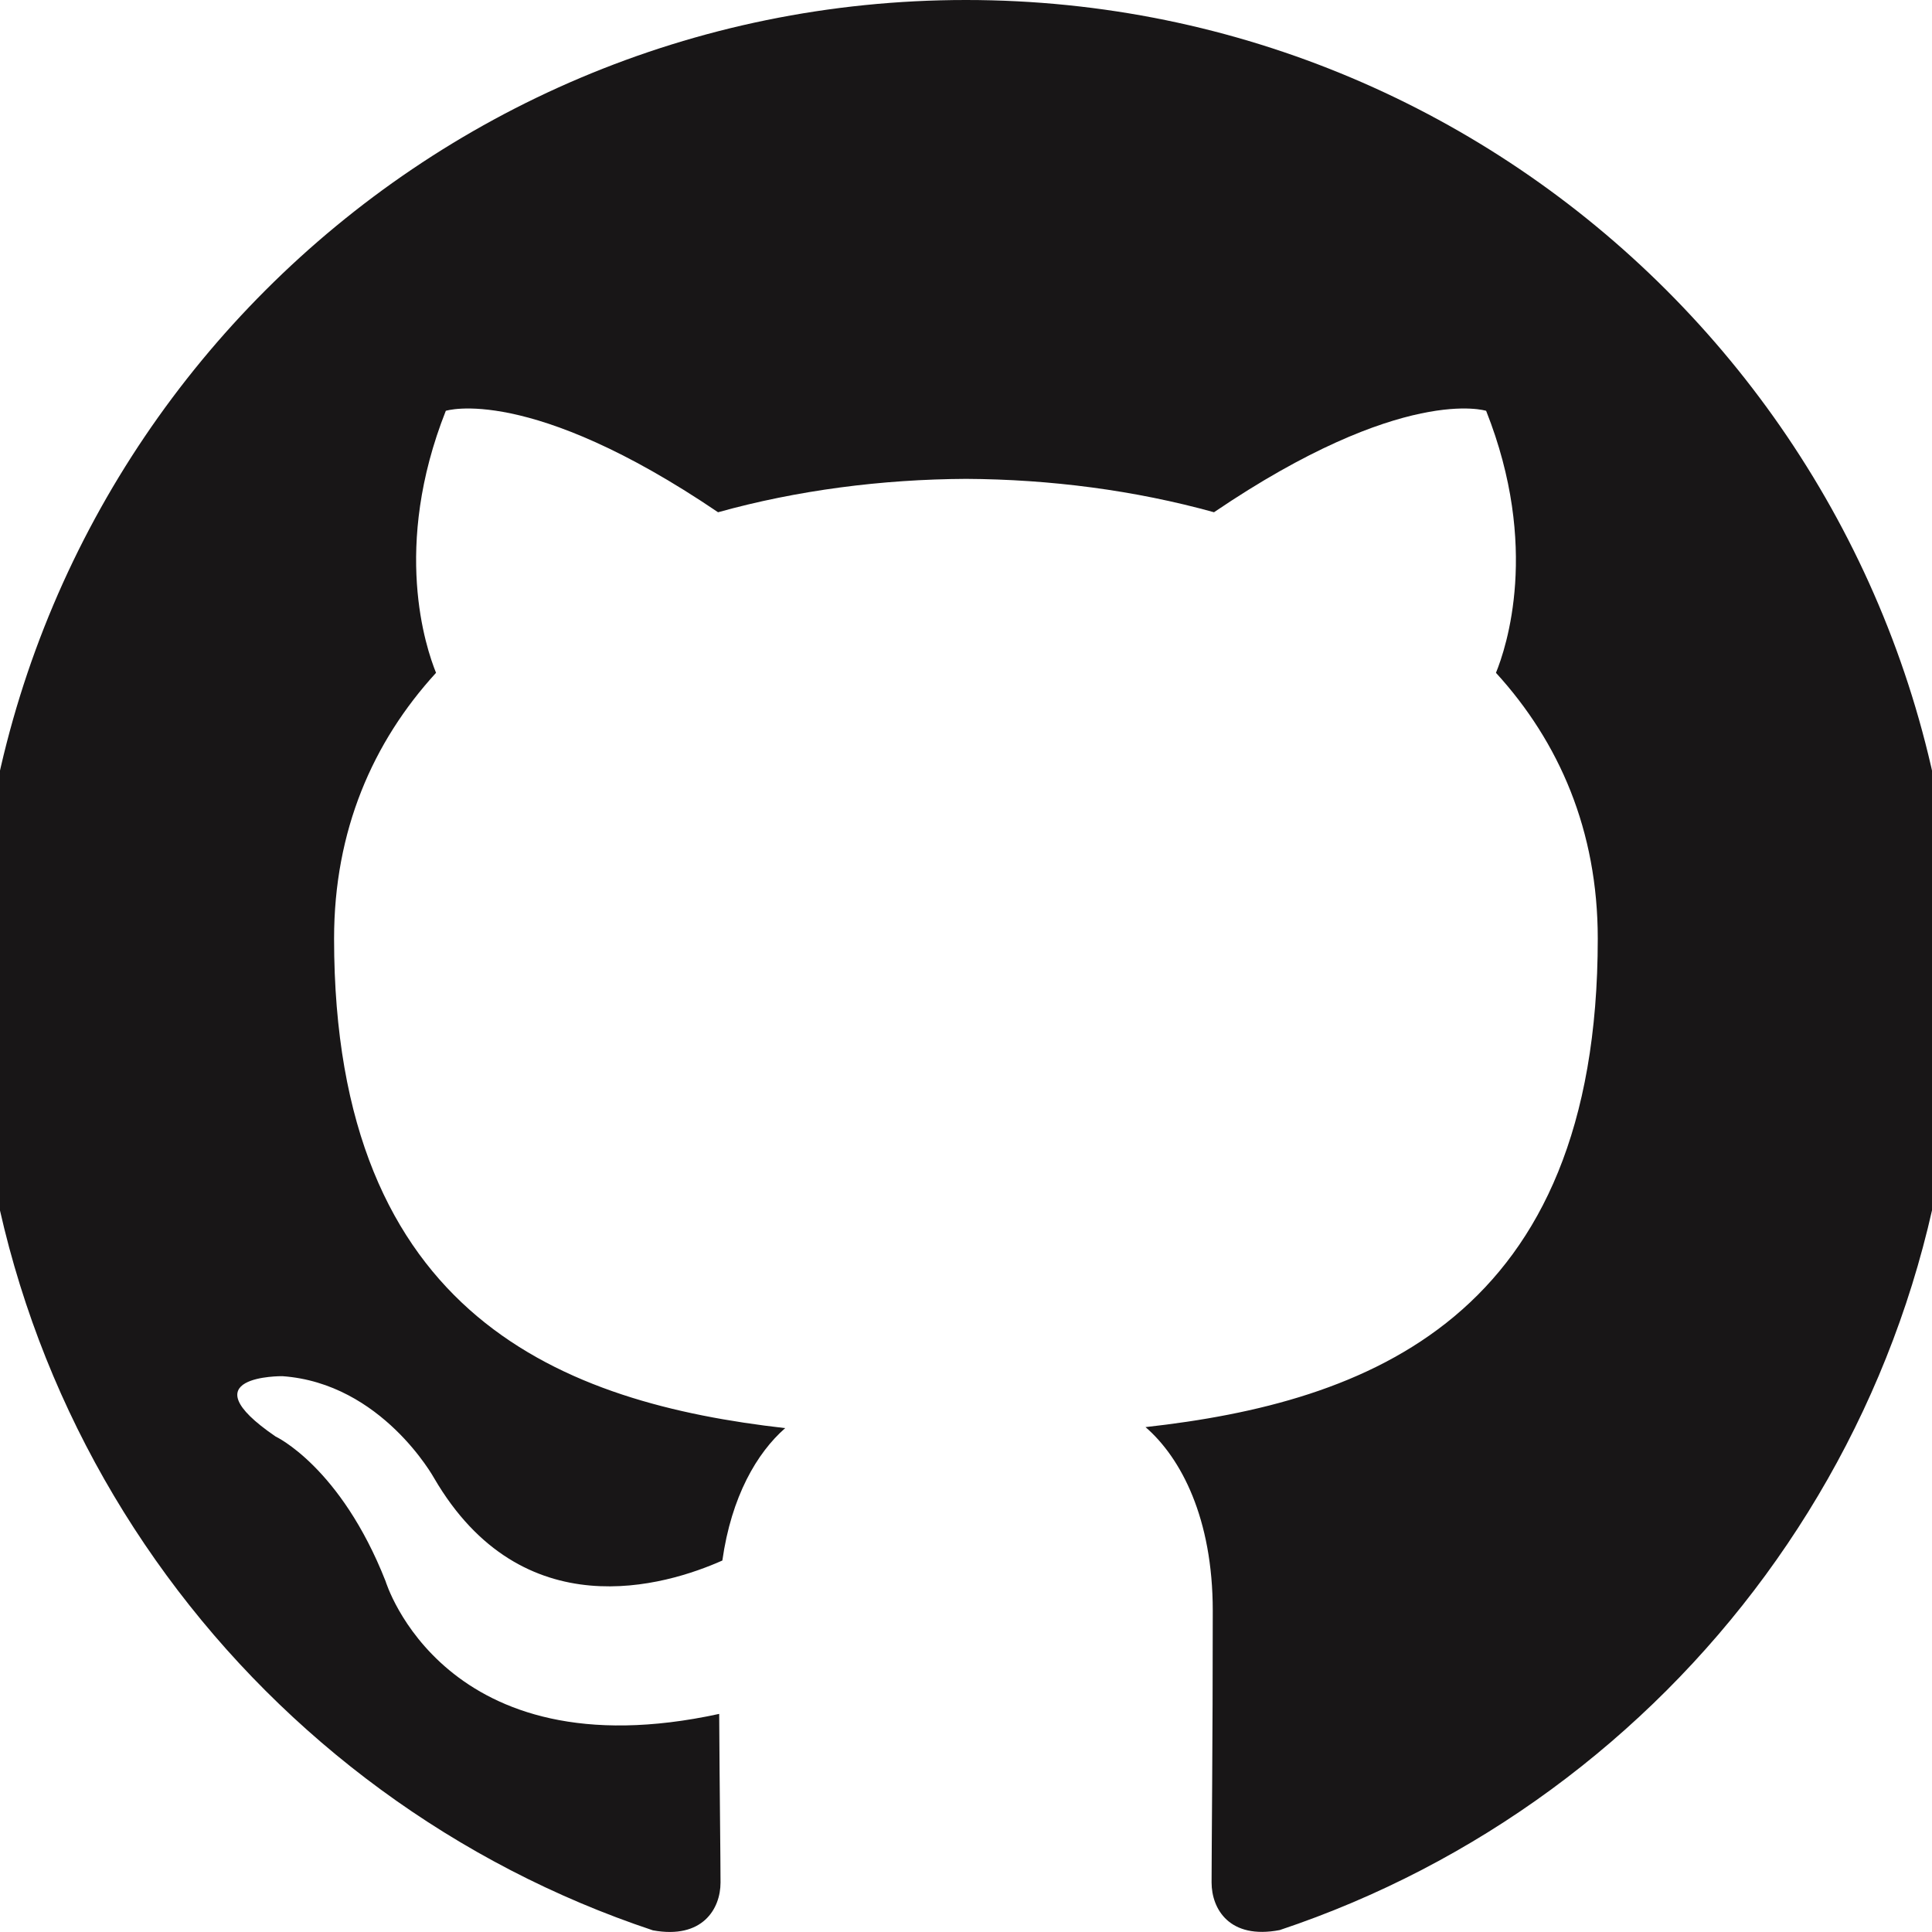
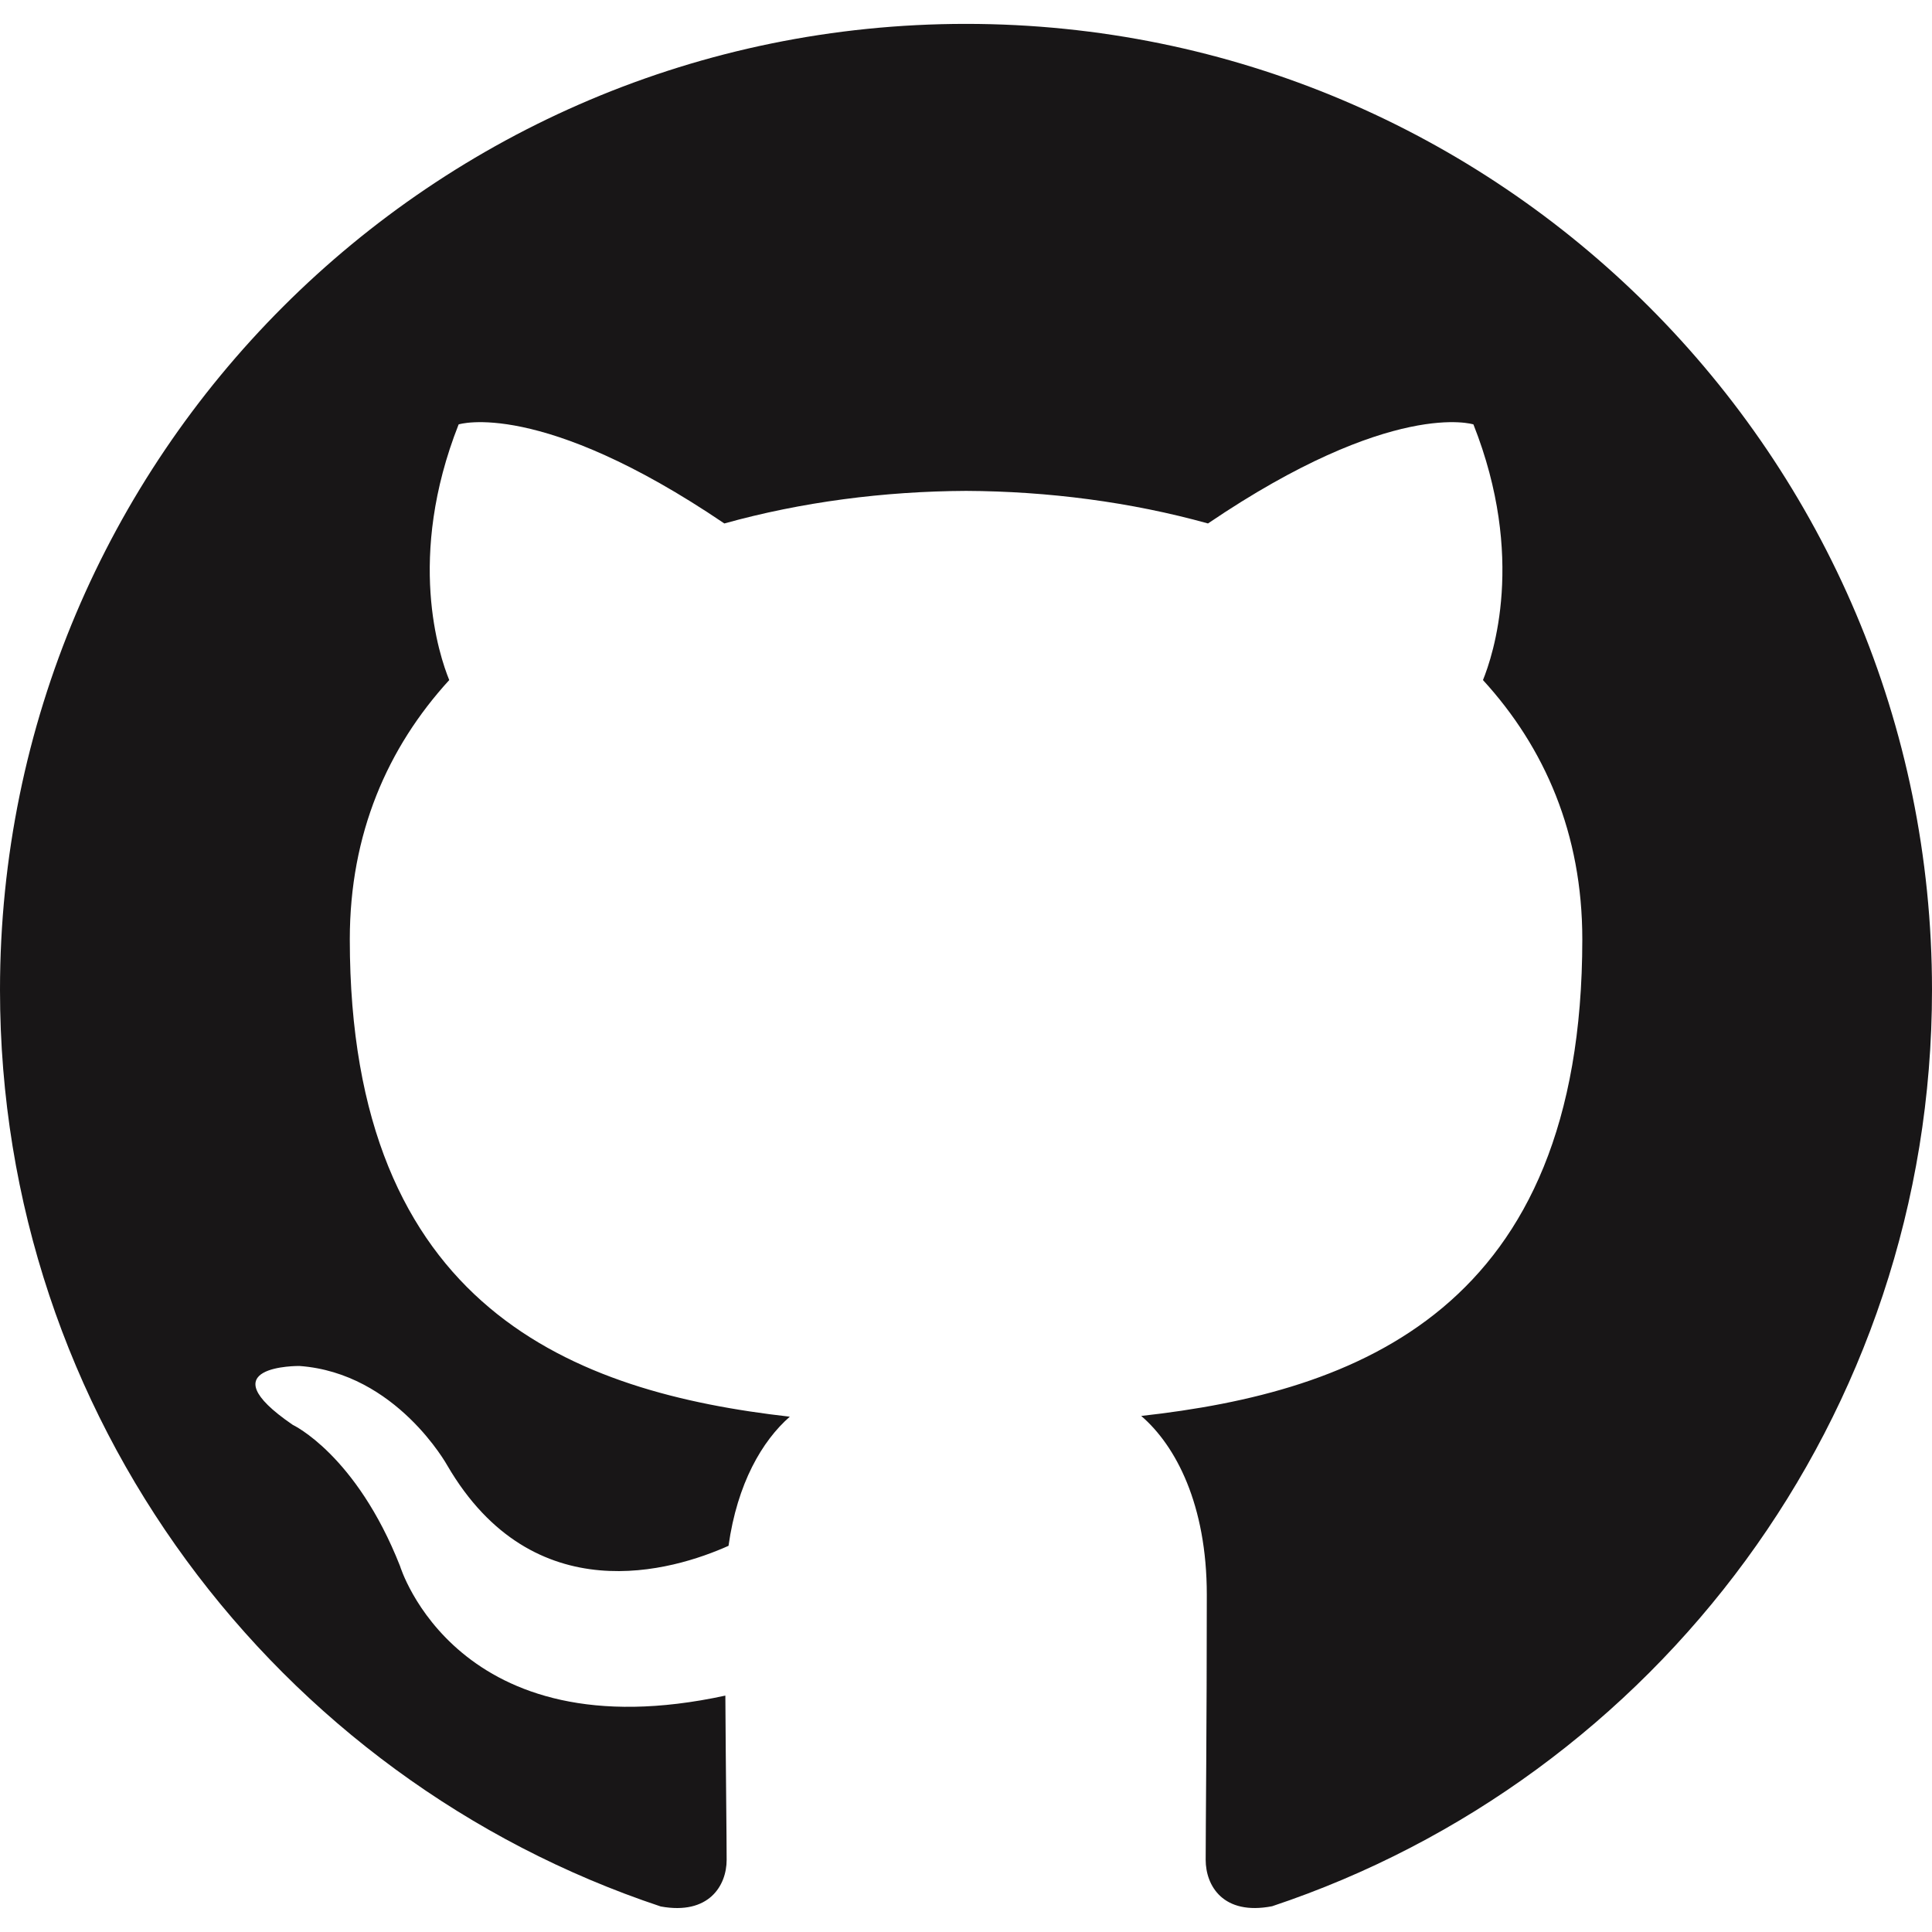
<svg xmlns="http://www.w3.org/2000/svg" version="1.1" baseProfile="tiny" id="Layer_1" x="0px" y="0px" width="36px" height="36px" viewBox="0 0 36 36" xml:space="preserve">
-   <path fill="#181617" d="M17.999,0C7.808,0-0.457,8.263-0.457,18.458c0,8.152,5.288,15.069,12.623,17.511  c0.923,0.169,1.26-0.4,1.26-0.89c0-0.438-0.016-1.601-0.025-3.143c-5.133,1.117-6.216-2.472-6.216-2.472  c-0.84-2.134-2.05-2.697-2.05-2.697c-1.676-1.146,0.127-1.124,0.127-1.124c1.853,0.132,2.826,1.898,2.826,1.898  c1.646,2.824,4.319,2.005,5.372,1.537c0.168-1.192,0.644-2.006,1.171-2.467c-4.098-0.465-8.406-2.049-8.406-9.122  c0-2.012,0.72-3.662,1.9-4.952c-0.189-0.467-0.823-2.343,0.182-4.882c0,0,1.548-0.499,5.073,1.89  c1.473-0.41,3.052-0.614,4.621-0.622c1.566,0.008,3.144,0.212,4.62,0.622c3.524-2.389,5.071-1.89,5.071-1.89  c1.007,2.539,0.373,4.415,0.183,4.882c1.179,1.291,1.897,2.94,1.897,4.952c0,7.09-4.315,8.646-8.427,9.103  c0.663,0.574,1.253,1.7,1.253,3.422c0,2.467-0.022,4.454-0.022,5.062c0,0.494,0.332,1.068,1.27,0.888  c7.326-2.447,12.611-9.358,12.611-17.508C36.457,8.263,28.192,0,17.999,0" />
+   <path fill-rule="evenodd" fill="#181617" d="M17.999,0.445C8.06,0.445,0,8.503,0,18.446c0,7.951,5.157,14.697,12.311,17.078  c0.9,0.165,1.229-0.391,1.229-0.868c0-0.427-0.015-1.56-0.024-3.061c-5.006,1.086-6.062-2.414-6.062-2.414  c-0.819-2.078-1.999-2.631-1.999-2.631c-1.634-1.118,0.124-1.097,0.124-1.097c1.807,0.13,2.757,1.856,2.757,1.856  c1.606,2.75,4.212,1.955,5.239,1.495c0.163-1.163,0.627-1.956,1.142-2.406c-3.997-0.453-8.199-1.998-8.199-8.896  c0-1.964,0.702-3.571,1.853-4.83c-0.186-0.456-0.803-2.285,0.175-4.764c0,0,1.512-0.484,4.951,1.846  c1.436-0.4,2.976-0.6,4.506-0.607c1.528,0.007,3.068,0.207,4.506,0.607c3.438-2.33,4.946-1.846,4.946-1.846  c0.981,2.479,0.363,4.308,0.178,4.764c1.153,1.259,1.851,2.865,1.851,4.83c0,6.915-4.209,8.436-8.219,8.882  c0.646,0.556,1.222,1.654,1.222,3.333c0,2.406-0.021,4.348-0.021,4.938c0,0.481,0.324,1.042,1.238,0.865  C30.847,33.138,36,26.396,36,18.446C36,8.503,27.94,0.445,17.999,0.445" />
</svg>
